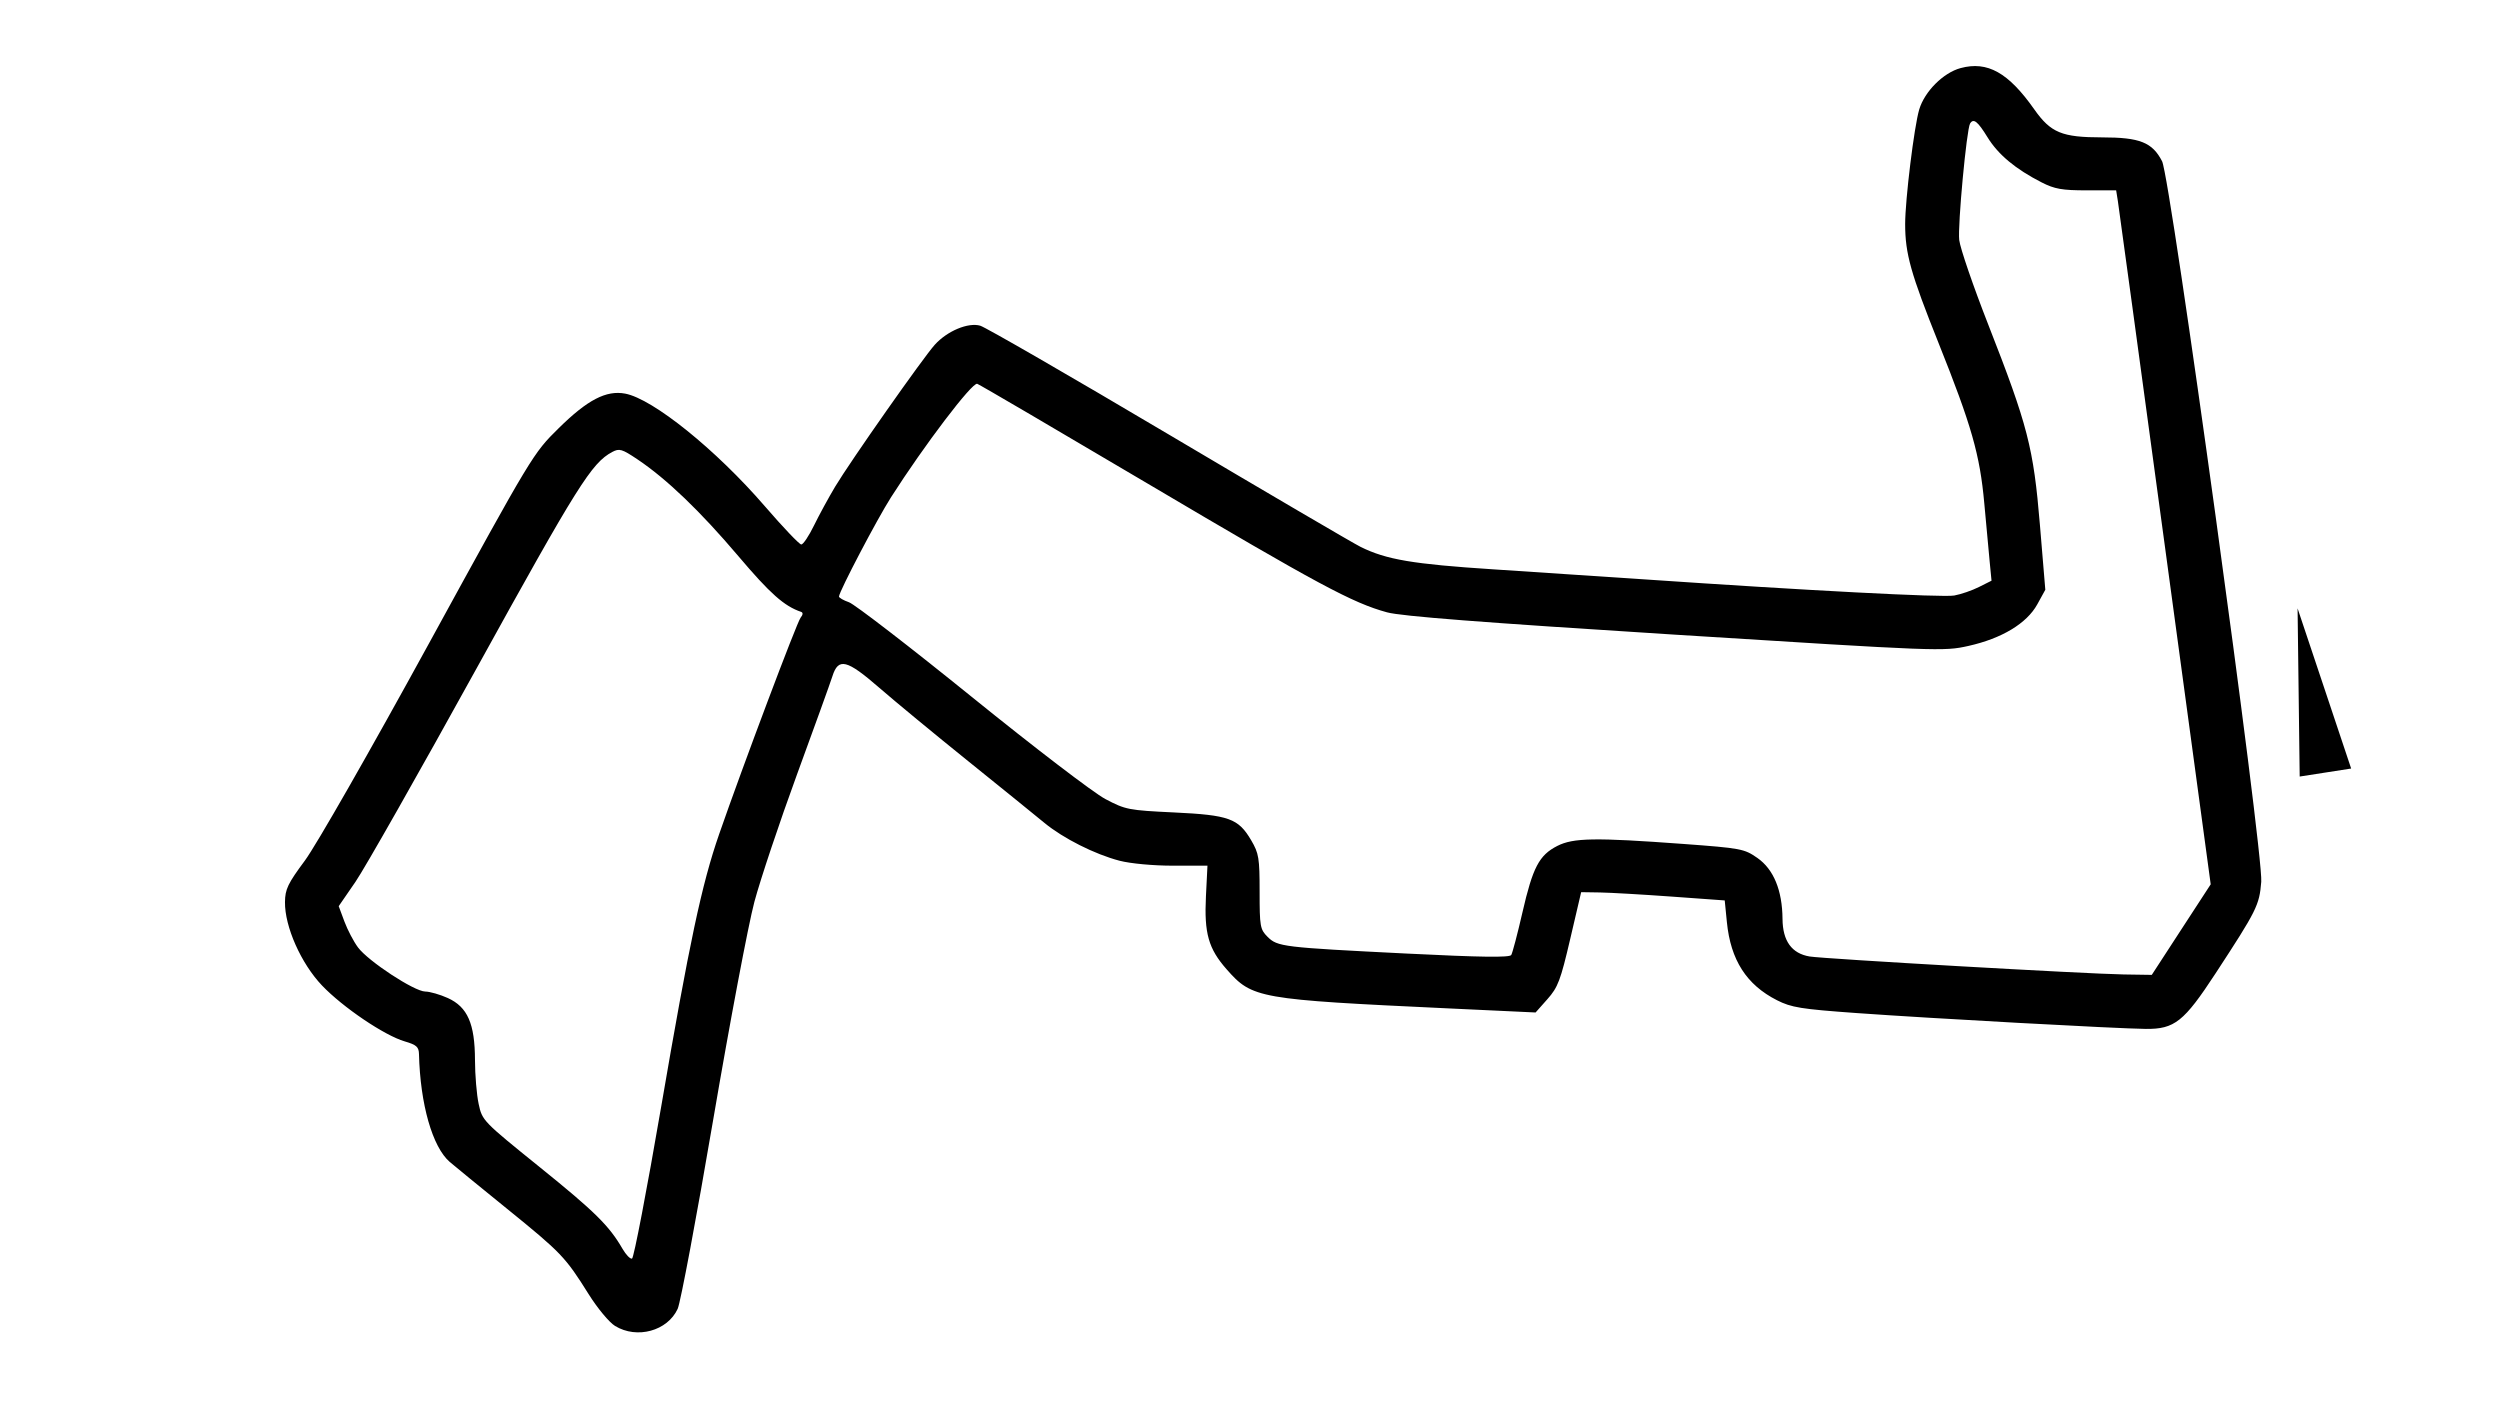
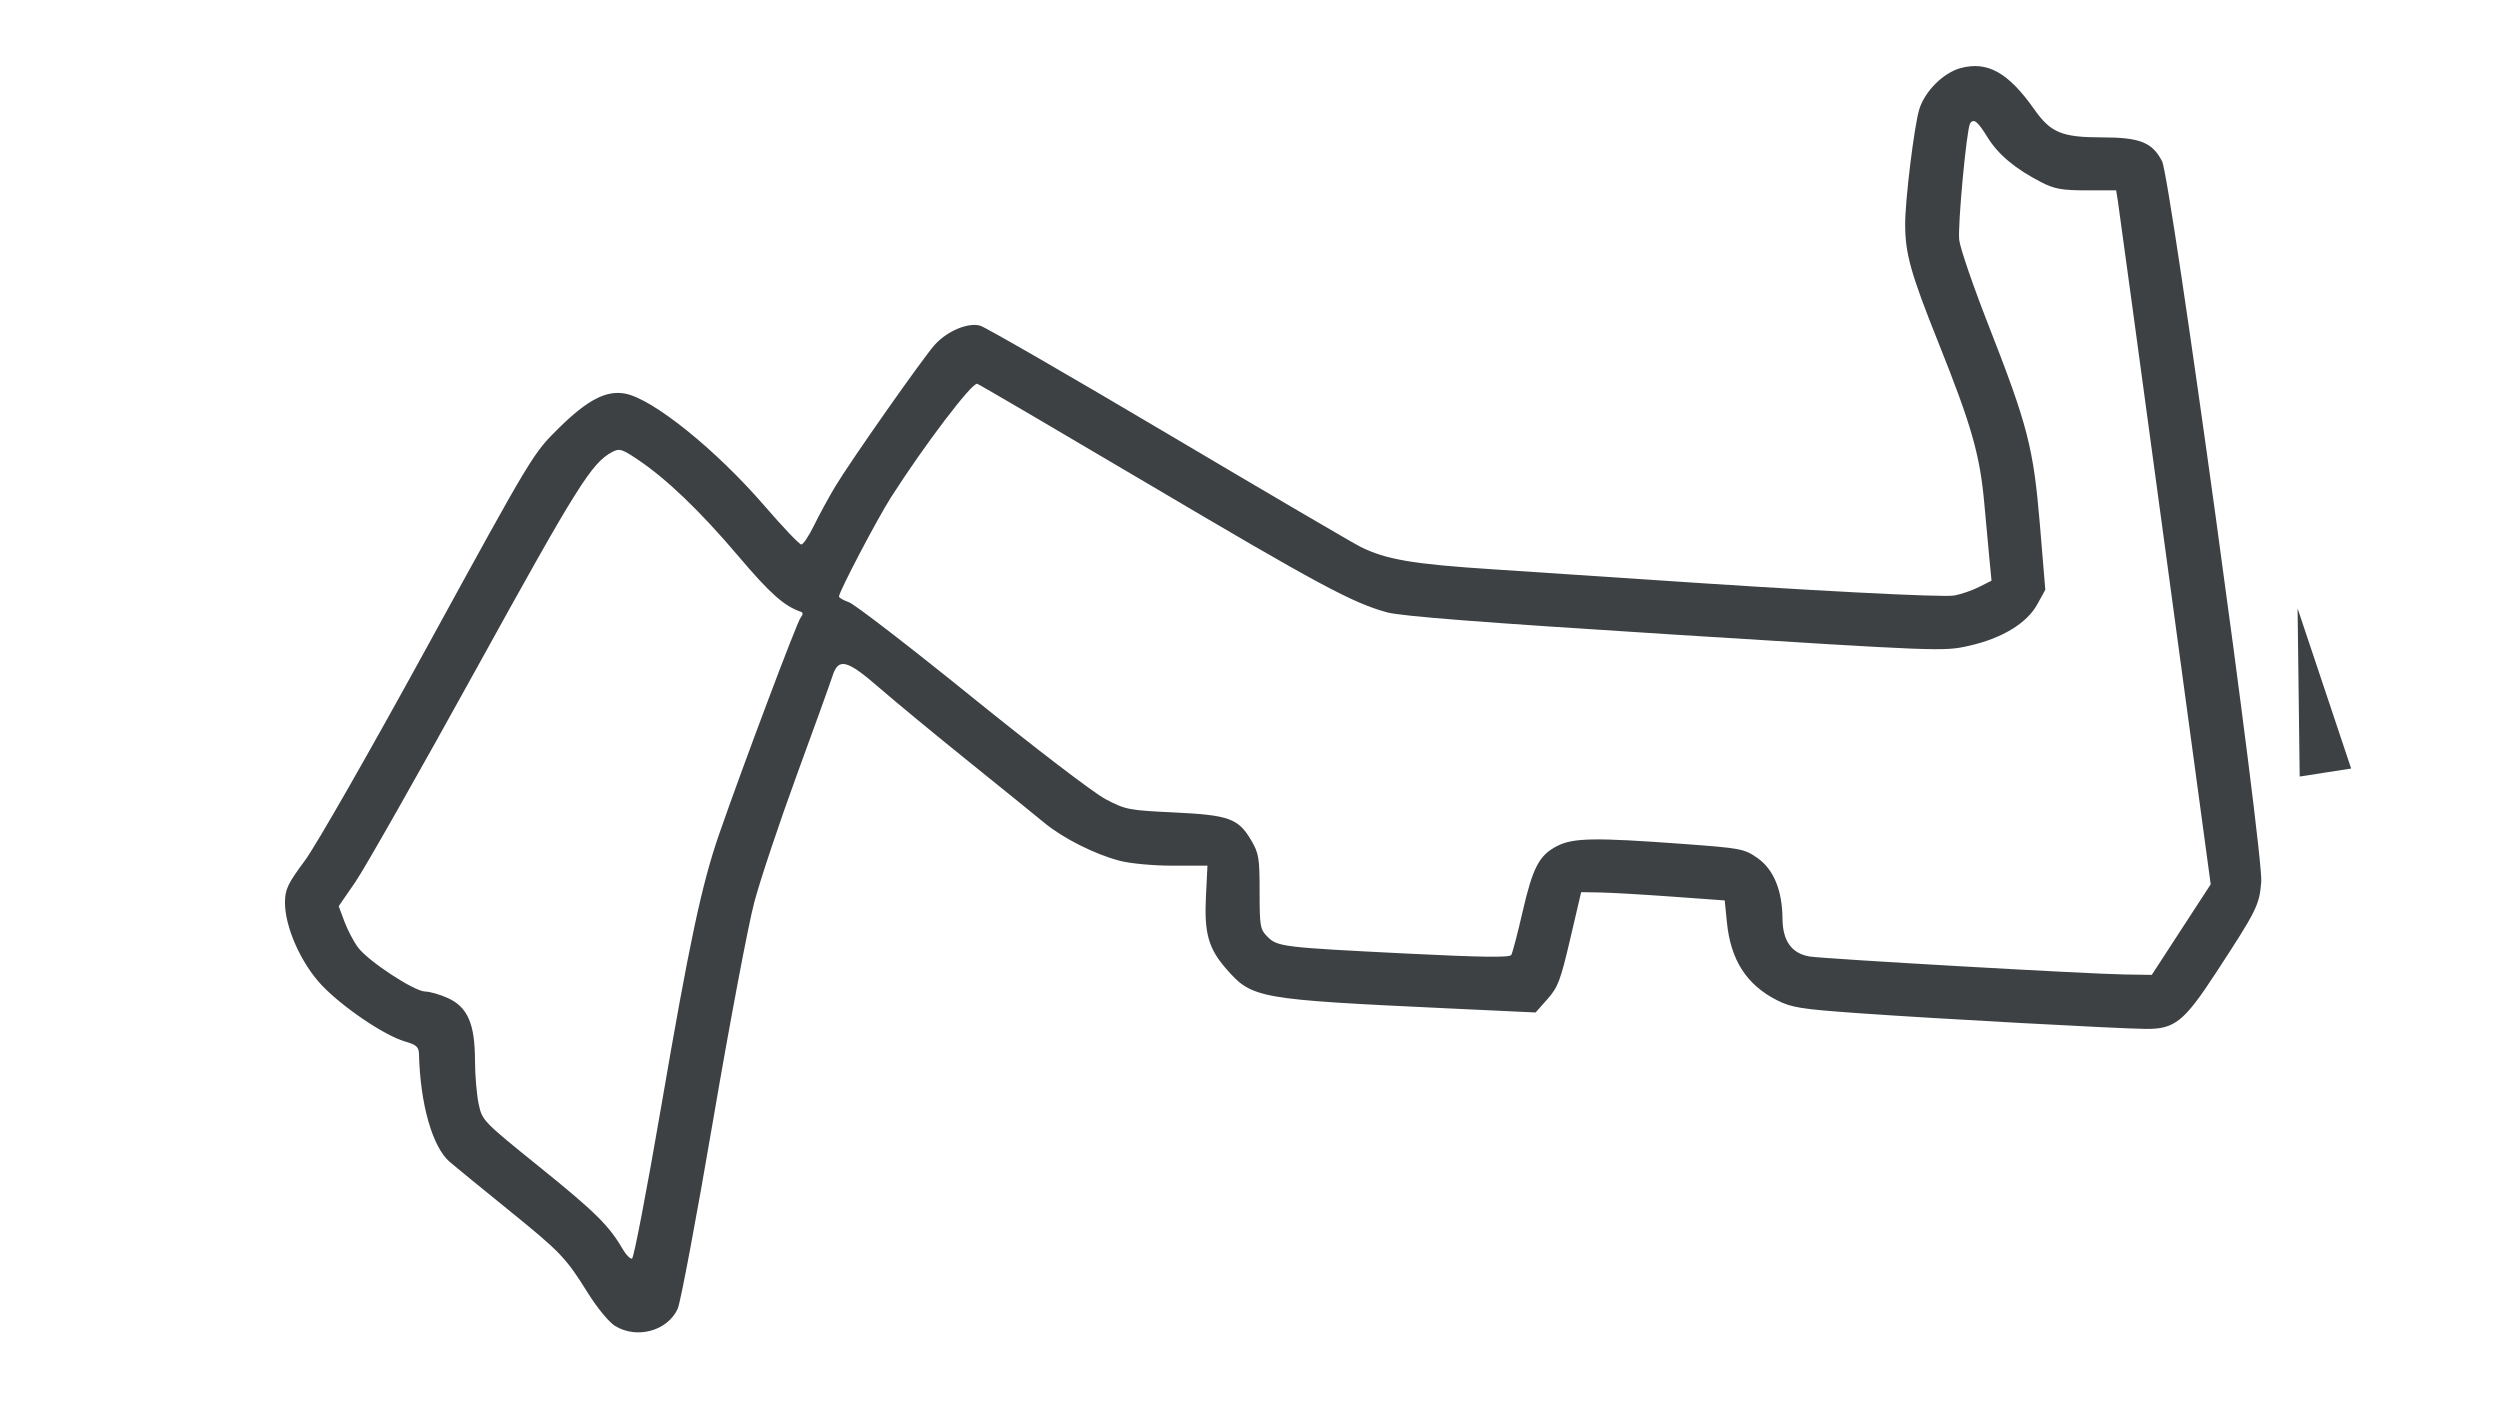
<svg xmlns="http://www.w3.org/2000/svg" width="128" height="72" viewBox="0 0 128 72" fill="none">
-   <path d="M31.493 67.89C31.192 67.706 30.592 66.985 30.137 66.259C28.946 64.357 28.74 64.142 25.959 61.888C24.563 60.757 23.244 59.679 23.028 59.492C22.14 58.727 21.514 56.531 21.452 53.968C21.443 53.601 21.323 53.495 20.721 53.319C19.684 53.016 17.551 51.574 16.485 50.455C15.414 49.33 14.576 47.443 14.591 46.187C14.598 45.527 14.736 45.24 15.61 44.062C16.182 43.29 18.931 38.48 21.954 32.96C27.267 23.259 27.294 23.215 28.611 21.918C30.079 20.471 31.04 19.972 32.007 20.153C33.429 20.42 36.659 23.023 39.153 25.911C40.085 26.991 40.927 27.876 41.025 27.878C41.122 27.88 41.415 27.443 41.676 26.907C41.938 26.371 42.426 25.475 42.76 24.916C43.524 23.638 47.271 18.302 47.864 17.648C48.499 16.946 49.568 16.498 50.186 16.675C50.458 16.753 54.798 19.258 59.832 22.241C64.865 25.224 69.289 27.815 69.662 28C70.976 28.652 72.348 28.884 76.442 29.149C78.679 29.294 82.149 29.524 84.154 29.661C92.547 30.236 99.472 30.597 100.056 30.491C100.399 30.429 100.969 30.233 101.322 30.055L101.966 29.732L101.872 28.764C101.821 28.232 101.697 26.887 101.596 25.775C101.371 23.279 100.946 21.793 99.251 17.556C97.826 13.993 97.544 12.988 97.544 11.47C97.544 10.228 98.005 6.474 98.264 5.605C98.54 4.682 99.498 3.724 100.383 3.486C101.758 3.116 102.828 3.715 104.154 5.598C105 6.798 105.568 7.033 107.628 7.034C109.562 7.035 110.197 7.288 110.698 8.255C111.134 9.098 115.895 43.684 115.776 45.148C115.679 46.348 115.551 46.604 113.441 49.831C111.818 52.313 111.338 52.695 109.86 52.68C108.383 52.664 98.927 52.146 95.063 51.869C92.205 51.664 91.72 51.586 90.98 51.211C89.42 50.42 88.608 49.153 88.416 47.21L88.306 46.102L85.594 45.906C84.103 45.798 82.449 45.703 81.918 45.694L80.955 45.679L80.395 48.075C79.9 50.197 79.767 50.549 79.229 51.155L78.622 51.839L74.142 51.629C64.402 51.172 64.118 51.122 62.804 49.629C61.873 48.572 61.65 47.785 61.744 45.89L61.822 44.323H60.057C59.041 44.323 57.881 44.215 57.323 44.07C56.058 43.741 54.43 42.92 53.475 42.132C53.056 41.785 51.301 40.365 49.577 38.976C47.852 37.587 45.803 35.895 45.023 35.217C43.356 33.768 42.926 33.661 42.621 34.619C42.509 34.969 41.691 37.238 40.803 39.661C39.916 42.085 38.935 45.017 38.624 46.176C38.314 47.336 37.362 52.37 36.51 57.363C35.658 62.356 34.842 66.698 34.697 67.012C34.176 68.144 32.613 68.573 31.493 67.89ZM33.849 56.684C35.296 48.251 35.927 45.284 36.819 42.712C38.026 39.235 40.803 31.856 40.991 31.625C41.114 31.475 41.124 31.365 41.017 31.328C40.151 31.035 39.431 30.395 37.802 28.472C35.849 26.168 34.132 24.521 32.635 23.517C31.84 22.985 31.71 22.947 31.345 23.142C30.287 23.708 29.57 24.853 24.387 34.245C21.457 39.554 18.673 44.461 18.201 45.148L17.342 46.396L17.634 47.182C17.795 47.613 18.108 48.211 18.33 48.509C18.854 49.214 21.215 50.762 21.772 50.767C22.009 50.769 22.53 50.919 22.93 51.1C23.939 51.559 24.314 52.413 24.319 54.272C24.321 55.036 24.405 56.049 24.507 56.522C24.689 57.374 24.721 57.406 27.63 59.754C30.462 62.039 31.187 62.754 31.875 63.943C32.05 64.247 32.269 64.471 32.36 64.44C32.452 64.41 33.121 60.92 33.849 56.684ZM111.679 47.595L113.188 45.277L110.855 28.062C109.572 18.594 108.483 10.6 108.435 10.297L108.347 9.746H106.838C105.578 9.746 105.197 9.678 104.53 9.338C103.196 8.657 102.308 7.917 101.762 7.03C101.258 6.21 101.044 6.041 100.868 6.324C100.689 6.615 100.228 11.563 100.312 12.288C100.361 12.708 101.028 14.653 101.795 16.61C103.825 21.794 104.114 22.915 104.444 26.878L104.72 30.196L104.307 30.946C103.77 31.919 102.49 32.691 100.782 33.072C99.512 33.355 99.288 33.347 85.764 32.495C75.856 31.87 71.752 31.552 71.018 31.352C69.247 30.868 67.498 29.928 58.786 24.775C54.11 22.009 50.172 19.703 50.035 19.651C49.783 19.554 47.322 22.794 45.618 25.464C44.908 26.578 42.977 30.259 42.956 30.539C42.951 30.603 43.182 30.736 43.469 30.836C43.756 30.936 46.583 33.115 49.751 35.678C52.955 38.271 55.991 40.593 56.593 40.91C57.629 41.457 57.778 41.486 60.109 41.597C62.927 41.731 63.405 41.904 64.062 43.025C64.454 43.693 64.492 43.931 64.492 45.659C64.492 47.432 64.519 47.585 64.895 47.961C65.409 48.474 65.65 48.504 72.02 48.822C75.828 49.012 77.291 49.032 77.376 48.896C77.439 48.793 77.697 47.813 77.948 46.719C78.479 44.406 78.803 43.787 79.733 43.312C80.553 42.895 81.656 42.877 86.164 43.208C89.145 43.428 89.305 43.458 89.978 43.927C90.811 44.51 91.253 45.583 91.265 47.052C91.274 48.178 91.737 48.819 92.652 48.972C93.381 49.093 106.824 49.862 108.73 49.892L110.171 49.914L111.679 47.595Z" fill="black" />
-   <path d="M120.379 39.349L119.062 39.554L117.744 39.759L117.69 35.453L117.636 31.148L119.008 35.248L120.379 39.349Z" fill="black" />
+   <path d="M31.493 67.89C31.192 67.706 30.592 66.985 30.137 66.259C28.946 64.357 28.74 64.142 25.959 61.888C24.563 60.757 23.244 59.679 23.028 59.492C22.14 58.727 21.514 56.531 21.452 53.968C21.443 53.601 21.323 53.495 20.721 53.319C19.684 53.016 17.551 51.574 16.485 50.455C15.414 49.33 14.576 47.443 14.591 46.187C14.598 45.527 14.736 45.24 15.61 44.062C16.182 43.29 18.931 38.48 21.954 32.96C27.267 23.259 27.294 23.215 28.611 21.918C30.079 20.471 31.04 19.972 32.007 20.153C33.429 20.42 36.659 23.023 39.153 25.911C40.085 26.991 40.927 27.876 41.025 27.878C41.122 27.88 41.415 27.443 41.676 26.907C41.938 26.371 42.426 25.475 42.76 24.916C43.524 23.638 47.271 18.302 47.864 17.648C48.499 16.946 49.568 16.498 50.186 16.675C50.458 16.753 54.798 19.258 59.832 22.241C64.865 25.224 69.289 27.815 69.662 28C70.976 28.652 72.348 28.884 76.442 29.149C78.679 29.294 82.149 29.524 84.154 29.661C92.547 30.236 99.472 30.597 100.056 30.491C100.399 30.429 100.969 30.233 101.322 30.055L101.966 29.732L101.872 28.764C101.821 28.232 101.697 26.887 101.596 25.775C101.371 23.279 100.946 21.793 99.251 17.556C97.826 13.993 97.544 12.988 97.544 11.47C97.544 10.228 98.005 6.474 98.264 5.605C98.54 4.682 99.498 3.724 100.383 3.486C101.758 3.116 102.828 3.715 104.154 5.598C105 6.798 105.568 7.033 107.628 7.034C109.562 7.035 110.197 7.288 110.698 8.255C111.134 9.098 115.895 43.684 115.776 45.148C115.679 46.348 115.551 46.604 113.441 49.831C111.818 52.313 111.338 52.695 109.86 52.68C108.383 52.664 98.927 52.146 95.063 51.869C92.205 51.664 91.72 51.586 90.98 51.211C89.42 50.42 88.608 49.153 88.416 47.21L88.306 46.102L85.594 45.906C84.103 45.798 82.449 45.703 81.918 45.694L80.955 45.679L80.395 48.075C79.9 50.197 79.767 50.549 79.229 51.155L78.622 51.839L74.142 51.629C64.402 51.172 64.118 51.122 62.804 49.629C61.873 48.572 61.65 47.785 61.744 45.89L61.822 44.323H60.057C59.041 44.323 57.881 44.215 57.323 44.07C56.058 43.741 54.43 42.92 53.475 42.132C53.056 41.785 51.301 40.365 49.577 38.976C47.852 37.587 45.803 35.895 45.023 35.217C43.356 33.768 42.926 33.661 42.621 34.619C42.509 34.969 41.691 37.238 40.803 39.661C39.916 42.085 38.935 45.017 38.624 46.176C38.314 47.336 37.362 52.37 36.51 57.363C35.658 62.356 34.842 66.698 34.697 67.012C34.176 68.144 32.613 68.573 31.493 67.89ZM33.849 56.684C35.296 48.251 35.927 45.284 36.819 42.712C38.026 39.235 40.803 31.856 40.991 31.625C41.114 31.475 41.124 31.365 41.017 31.328C40.151 31.035 39.431 30.395 37.802 28.472C35.849 26.168 34.132 24.521 32.635 23.517C31.84 22.985 31.71 22.947 31.345 23.142C30.287 23.708 29.57 24.853 24.387 34.245C21.457 39.554 18.673 44.461 18.201 45.148L17.342 46.396L17.634 47.182C17.795 47.613 18.108 48.211 18.33 48.509C18.854 49.214 21.215 50.762 21.772 50.767C22.009 50.769 22.53 50.919 22.93 51.1C23.939 51.559 24.314 52.413 24.319 54.272C24.321 55.036 24.405 56.049 24.507 56.522C24.689 57.374 24.721 57.406 27.63 59.754C30.462 62.039 31.187 62.754 31.875 63.943C32.05 64.247 32.269 64.471 32.36 64.44C32.452 64.41 33.121 60.92 33.849 56.684ZM111.679 47.595L113.188 45.277L110.855 28.062C109.572 18.594 108.483 10.6 108.435 10.297L108.347 9.746H106.838C105.578 9.746 105.197 9.678 104.53 9.338C103.196 8.657 102.308 7.917 101.762 7.03C101.258 6.21 101.044 6.041 100.868 6.324C100.689 6.615 100.228 11.563 100.312 12.288C100.361 12.708 101.028 14.653 101.795 16.61C103.825 21.794 104.114 22.915 104.444 26.878L104.72 30.196L104.307 30.946C103.77 31.919 102.49 32.691 100.782 33.072C99.512 33.355 99.288 33.347 85.764 32.495C75.856 31.87 71.752 31.552 71.018 31.352C69.247 30.868 67.498 29.928 58.786 24.775C54.11 22.009 50.172 19.703 50.035 19.651C49.783 19.554 47.322 22.794 45.618 25.464C44.908 26.578 42.977 30.259 42.956 30.539C42.951 30.603 43.182 30.736 43.469 30.836C43.756 30.936 46.583 33.115 49.751 35.678C52.955 38.271 55.991 40.593 56.593 40.91C57.629 41.457 57.778 41.486 60.109 41.597C62.927 41.731 63.405 41.904 64.062 43.025C64.454 43.693 64.492 43.931 64.492 45.659C64.492 47.432 64.519 47.585 64.895 47.961C65.409 48.474 65.65 48.504 72.02 48.822C75.828 49.012 77.291 49.032 77.376 48.896C77.439 48.793 77.697 47.813 77.948 46.719C78.479 44.406 78.803 43.787 79.733 43.312C80.553 42.895 81.656 42.877 86.164 43.208C89.145 43.428 89.305 43.458 89.978 43.927C90.811 44.51 91.253 45.583 91.265 47.052C91.274 48.178 91.737 48.819 92.652 48.972C93.381 49.093 106.824 49.862 108.73 49.892L110.171 49.914L111.679 47.595Z" fill="#3D4143" />
+   <path d="M120.379 39.349L119.062 39.554L117.744 39.759L117.69 35.453L117.636 31.148L119.008 35.248L120.379 39.349Z" fill="#3D4143" />
</svg>
